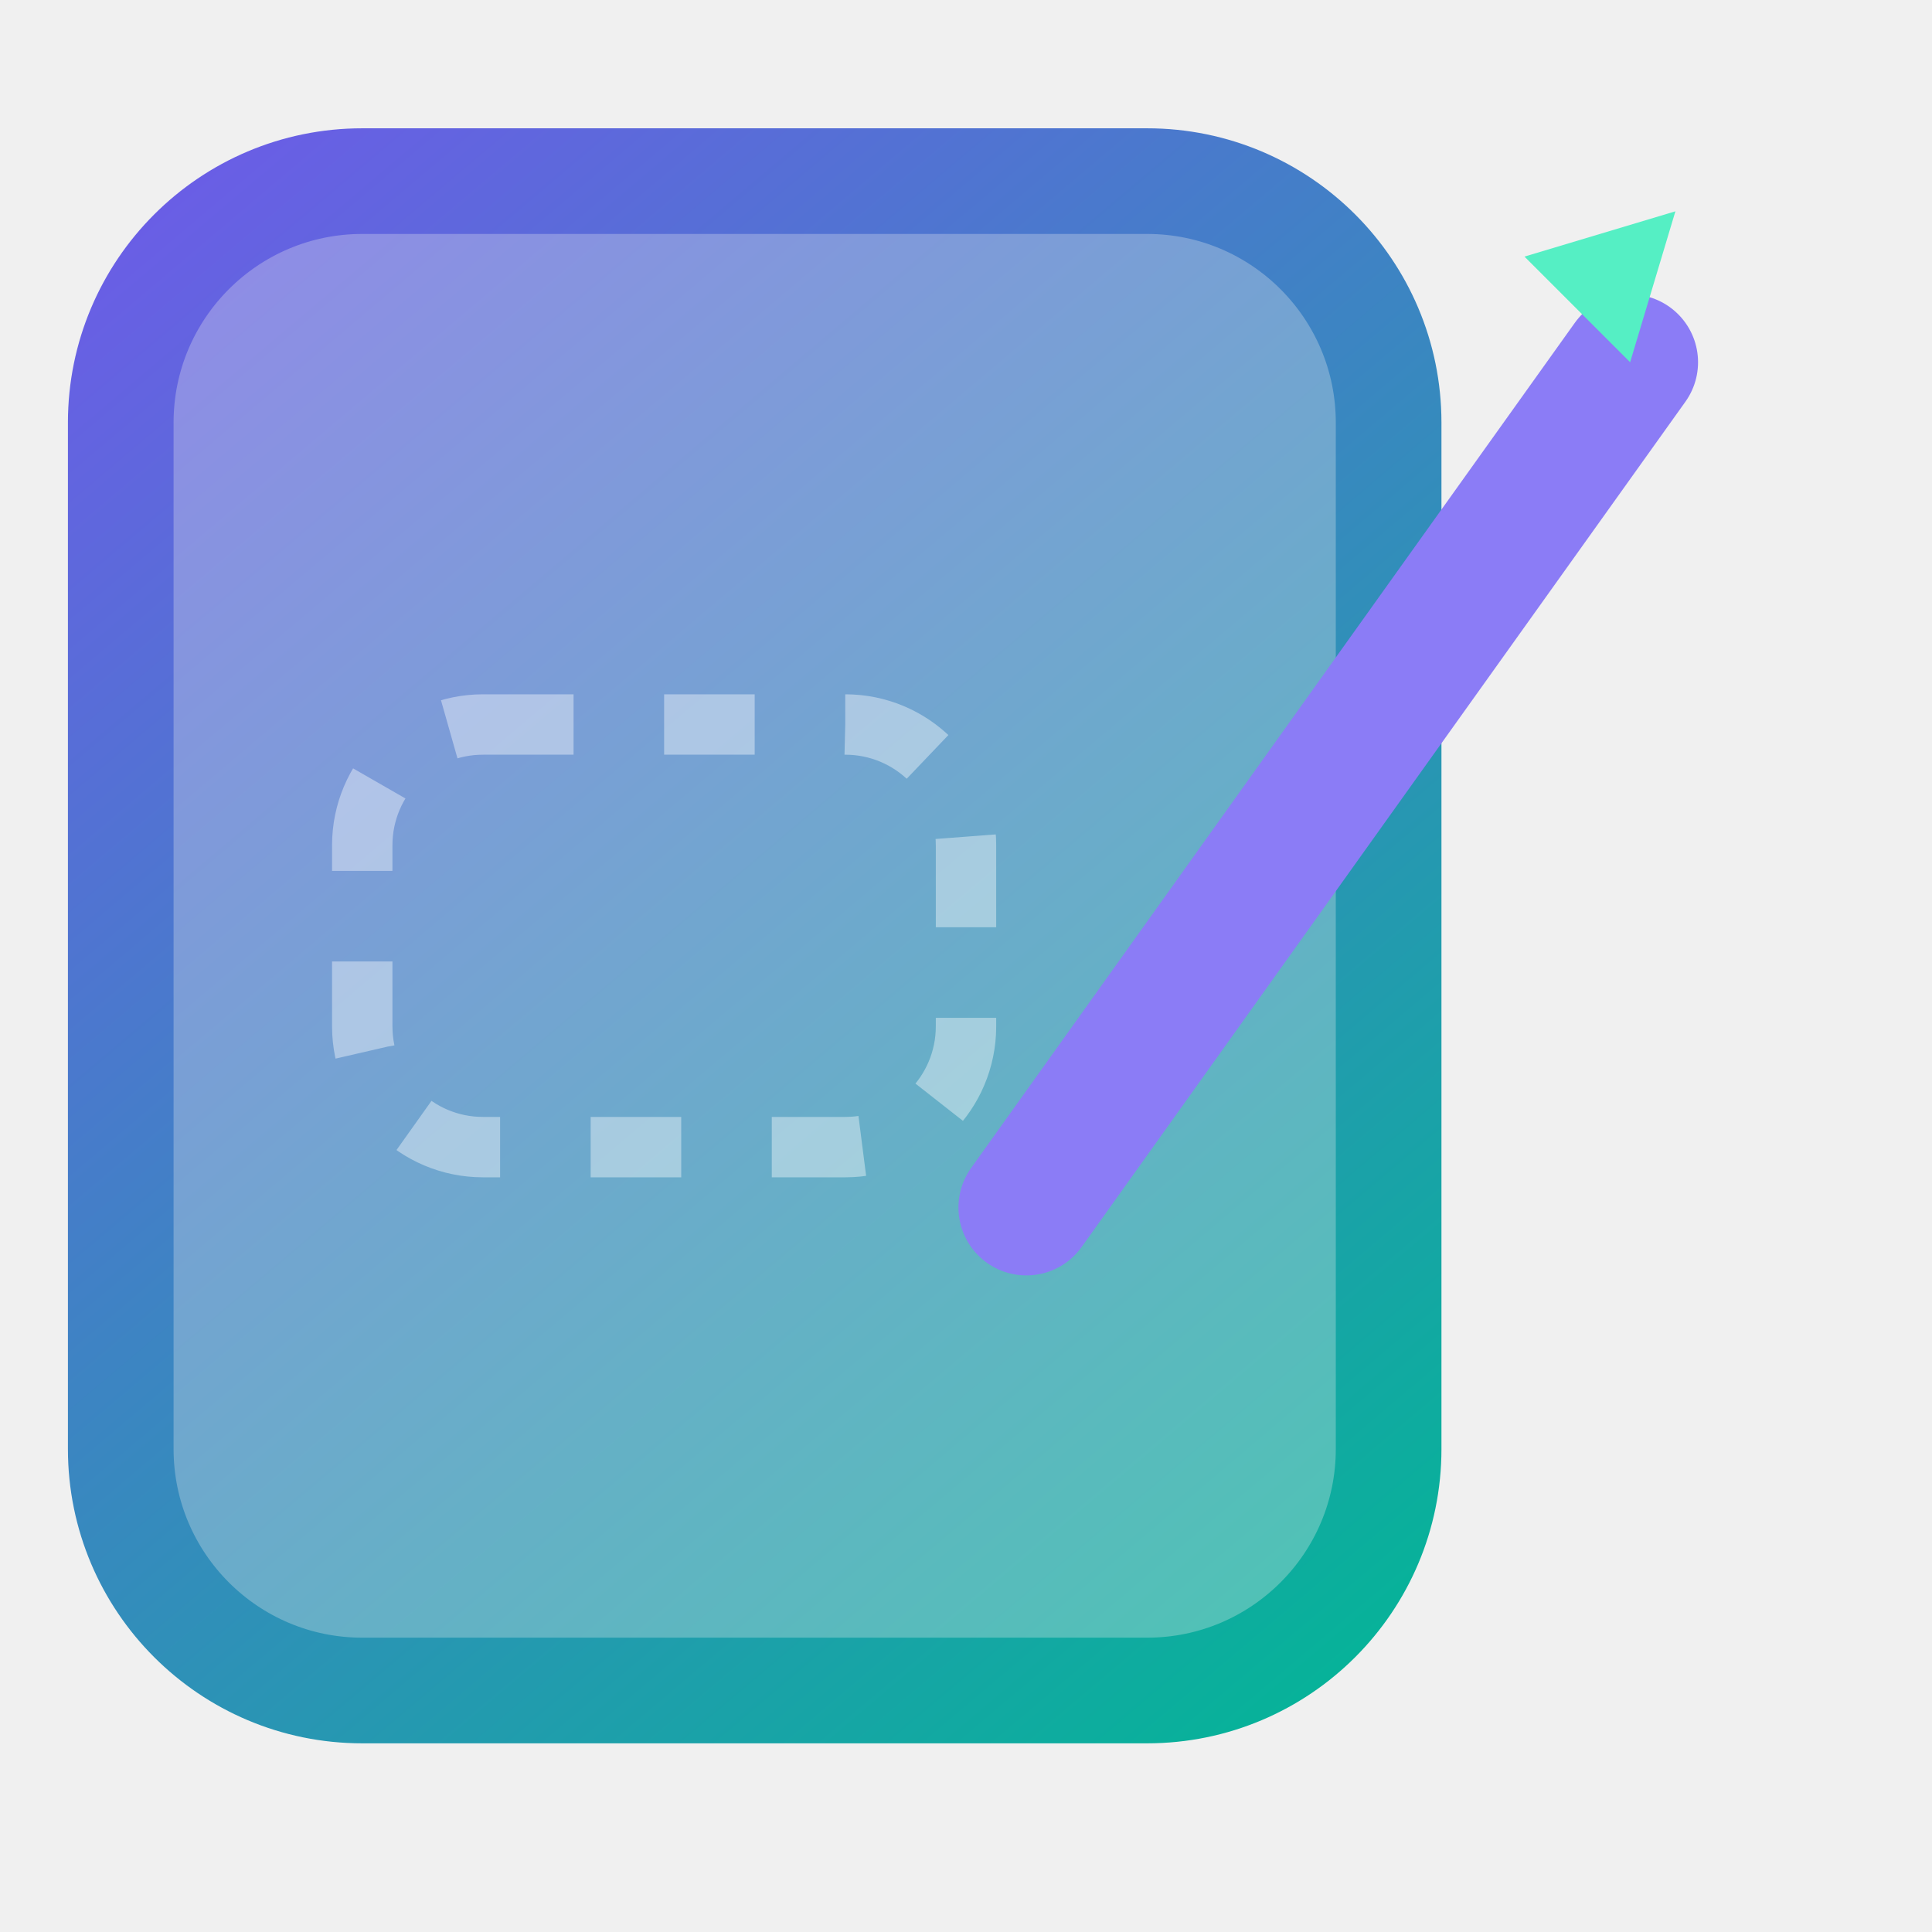
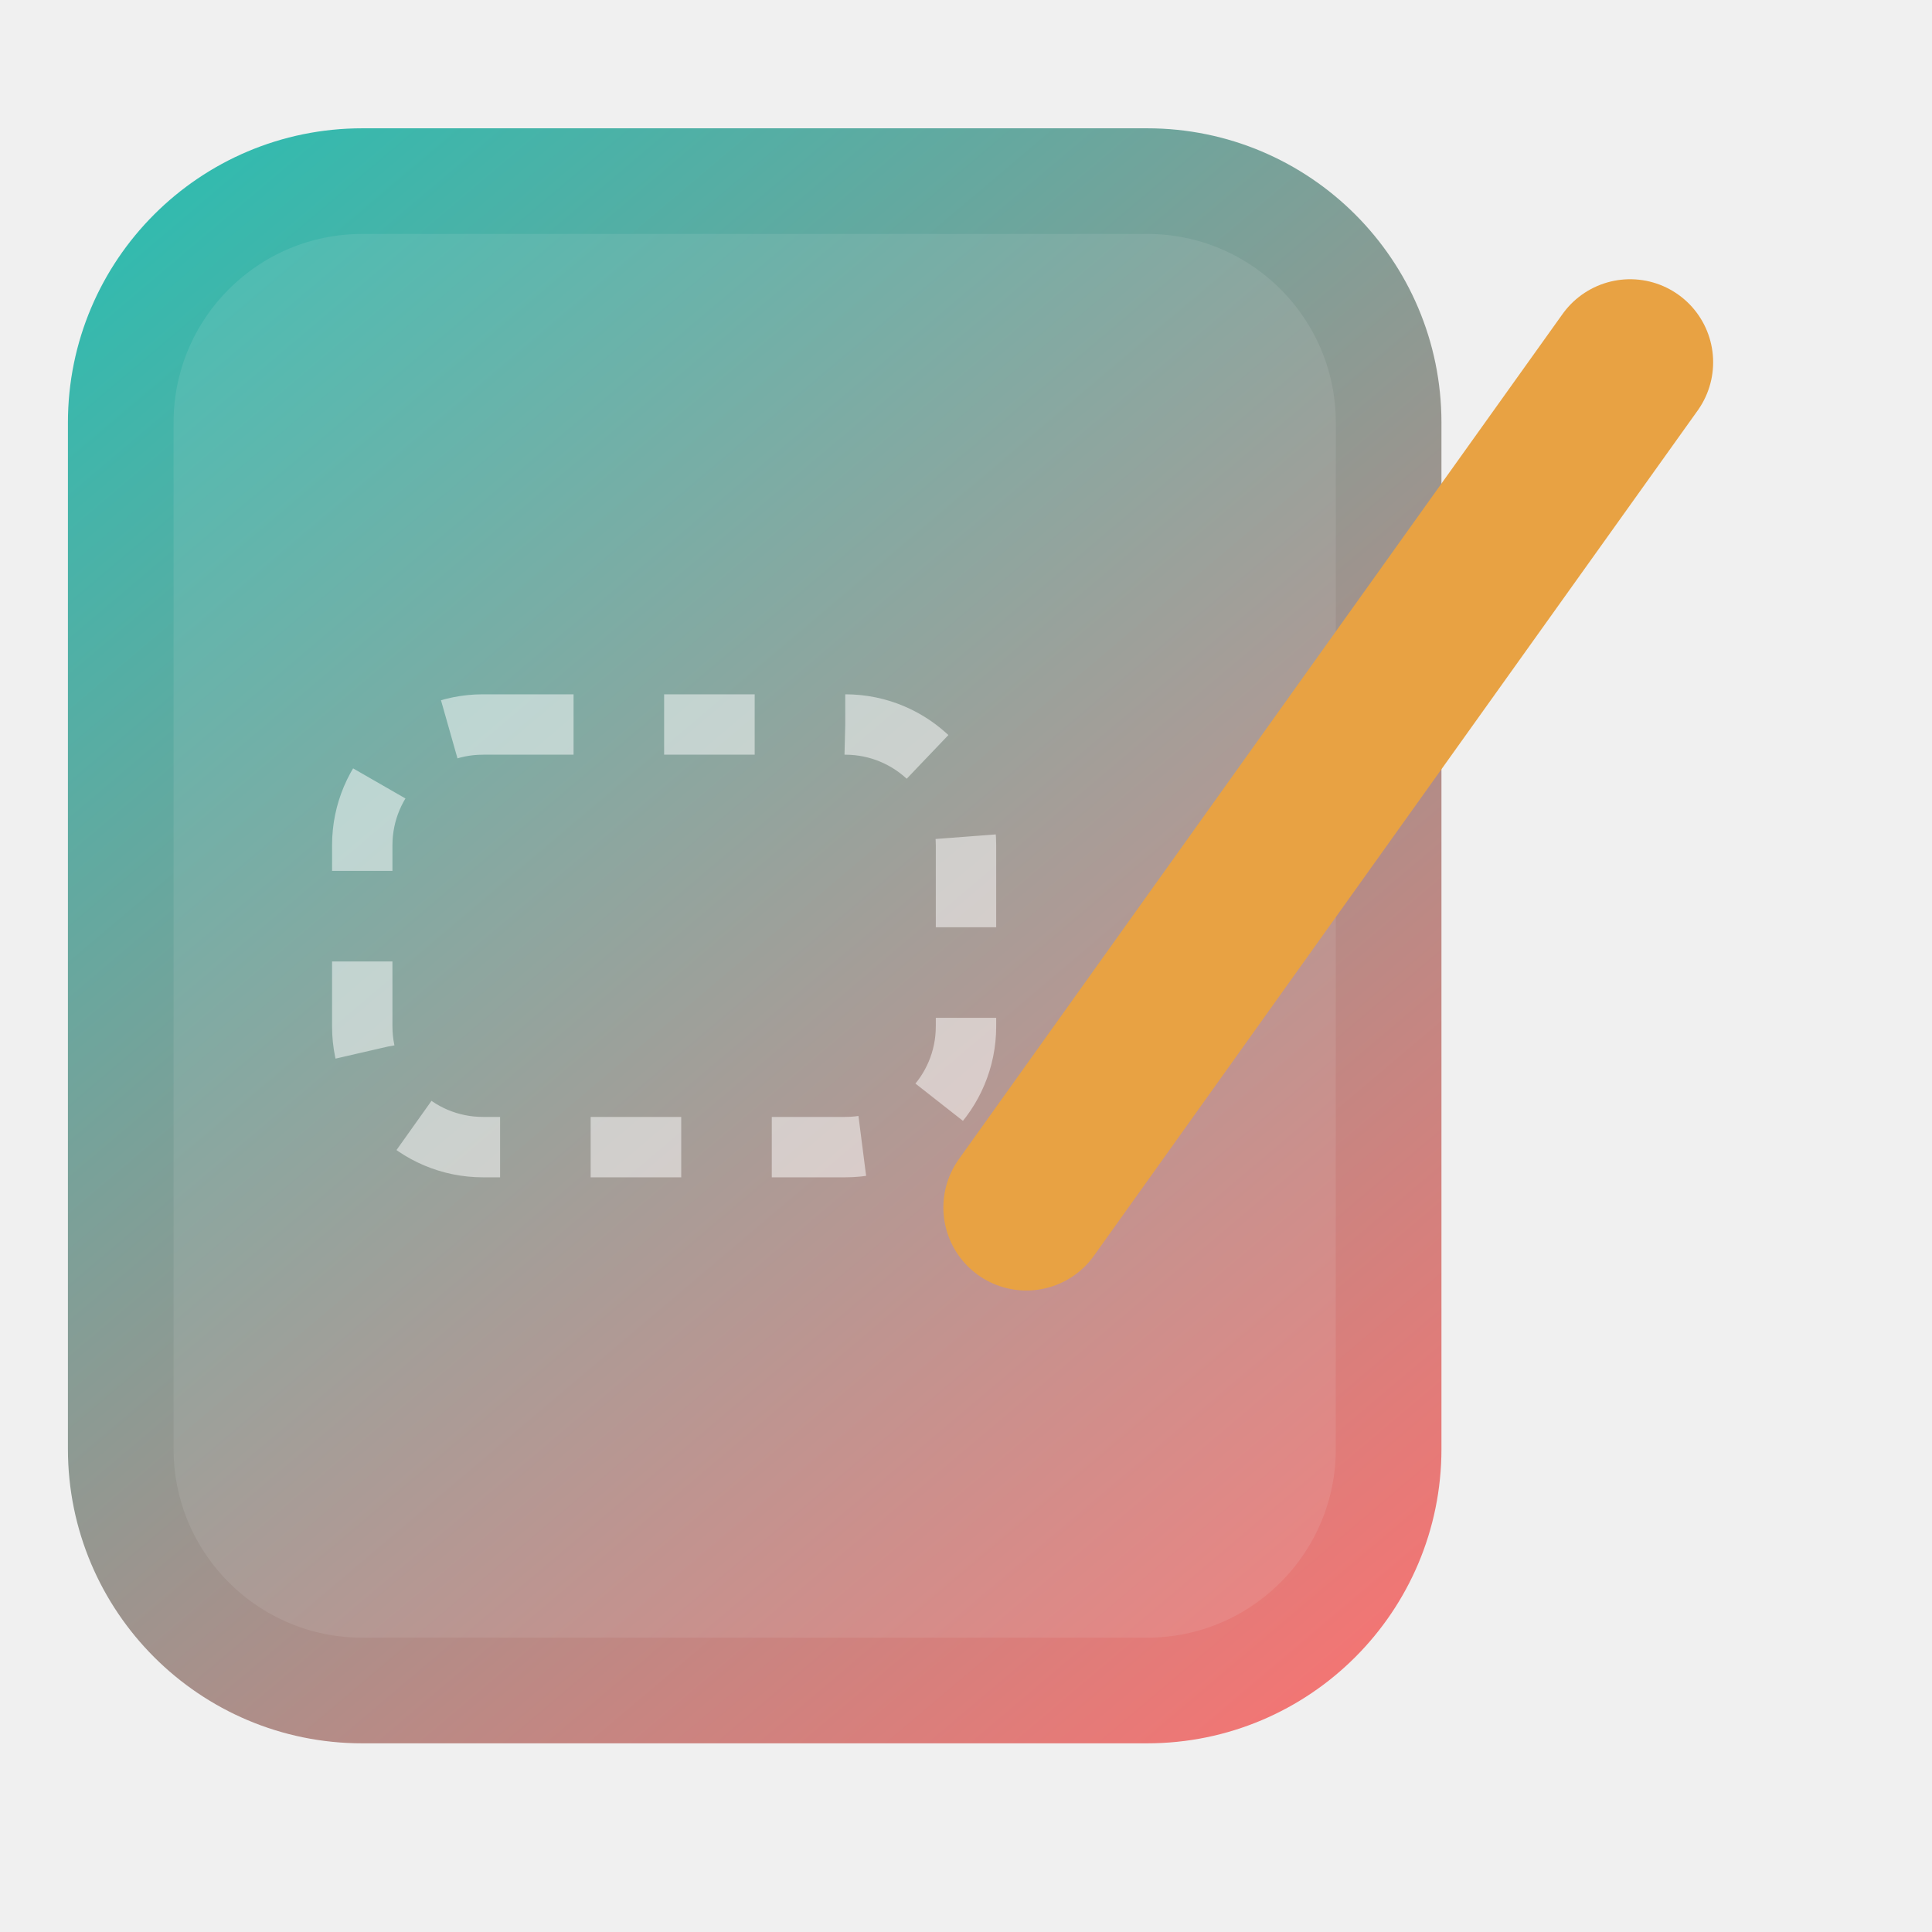
<svg xmlns="http://www.w3.org/2000/svg" width="32" height="32" viewBox="0 0 64 64" fill="none">
  <defs>
    <linearGradient id="g" x1="4" y1="6" x2="48" y2="58" gradientUnits="userSpaceOnUse">
-       <stop stop-color="#6C5CE7" />
-       <stop offset="1" stop-color="#00B894" />
+       <stop stop-color="#2EBCB0" />
+       <stop offset="1" stop-color="#FF7170" />
    </linearGradient>
  </defs>
-   <rect x="4" y="6" width="42" height="50" rx="8" fill="url(#g)" fill-opacity="0.7" />
+   <rect x="4" y="6" width="42" height="50" rx="8" fill="url(#g)" fill-opacity="0.9" />
  <rect x="4" y="6" width="42" height="50" rx="8" stroke="url(#g)" stroke-width="3.5" />
-   <rect x="12" y="24" width="20" height="14" rx="4" stroke="#fff" stroke-width="2" stroke-opacity="0.4" stroke-dasharray="3 3" />
-   <line x1="34" y1="40" x2="54" y2="12" stroke="#8B7CF6" stroke-width="4.5" stroke-linecap="round" />
-   <path d="M54 12l1.5-5-5 1.5z" fill="#55efc4" />
+   <rect x="12" y="24" width="20" height="14" rx="4" stroke="#fff" stroke-width="2" stroke-opacity="0.5" stroke-dasharray="3 3" />
+   <line x1="34" y1="40" x2="54" y2="12" stroke="#E8A243" stroke-width="5.5" stroke-linecap="round" />
</svg>
